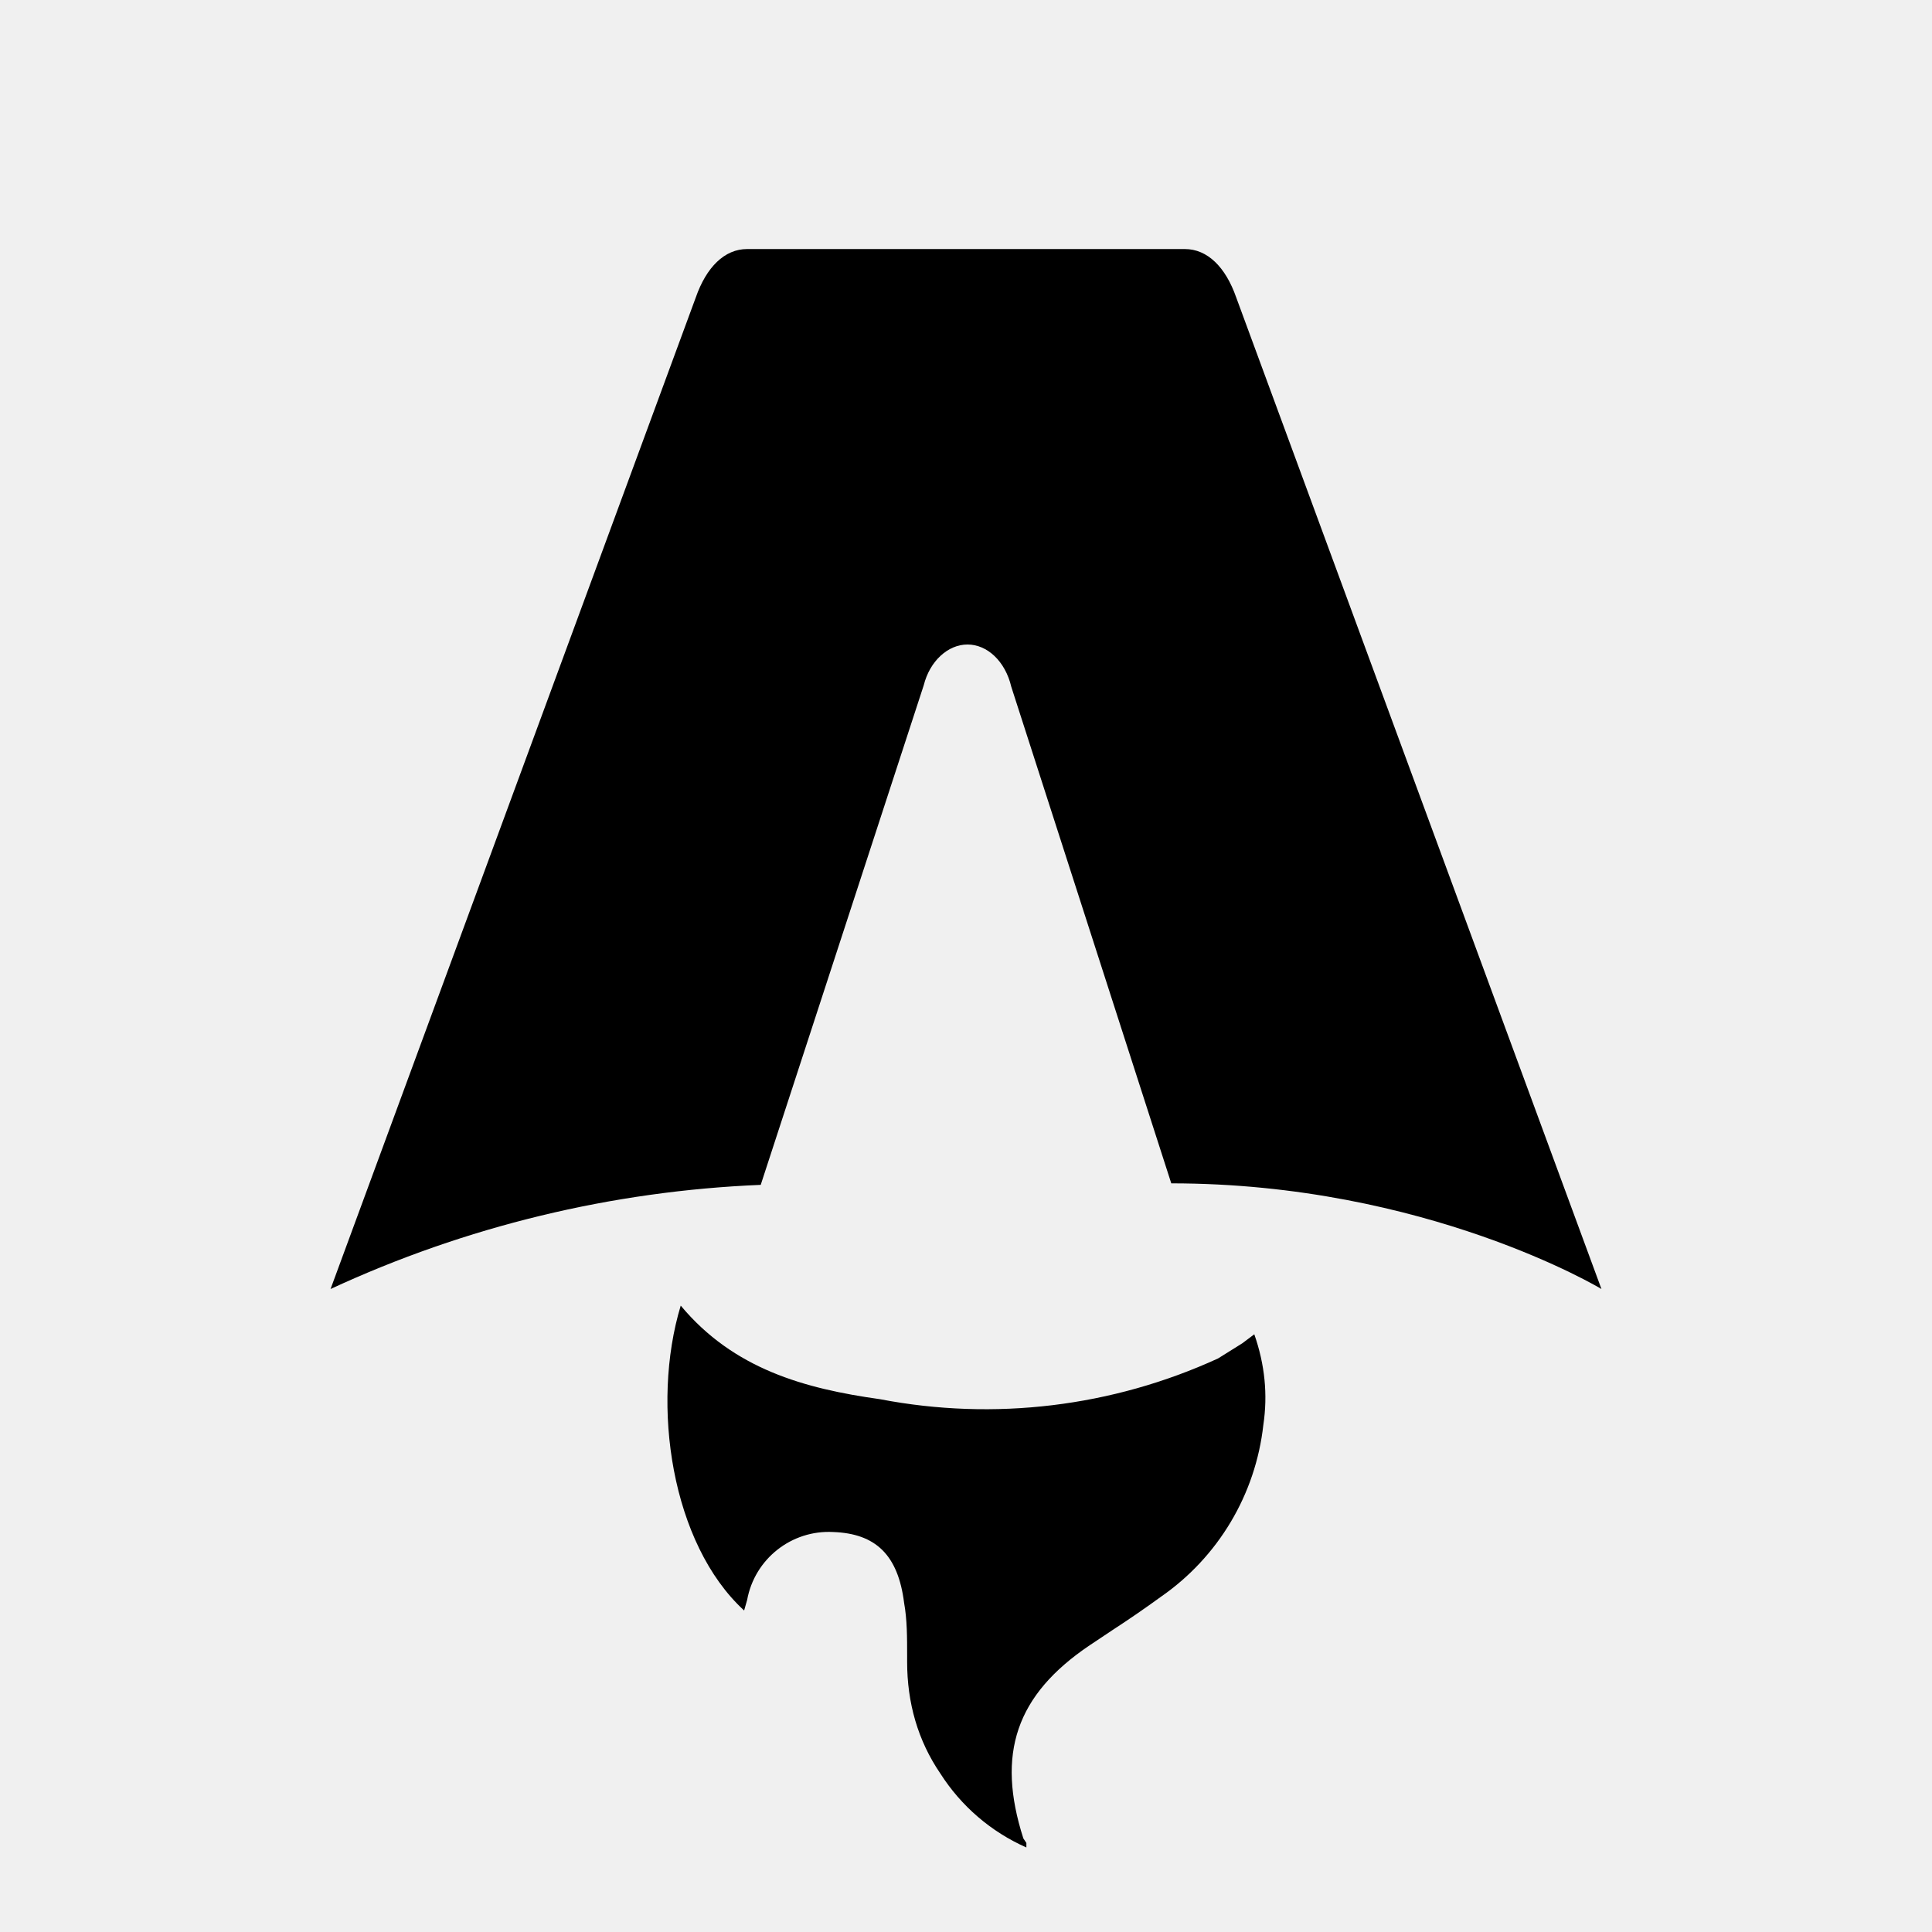
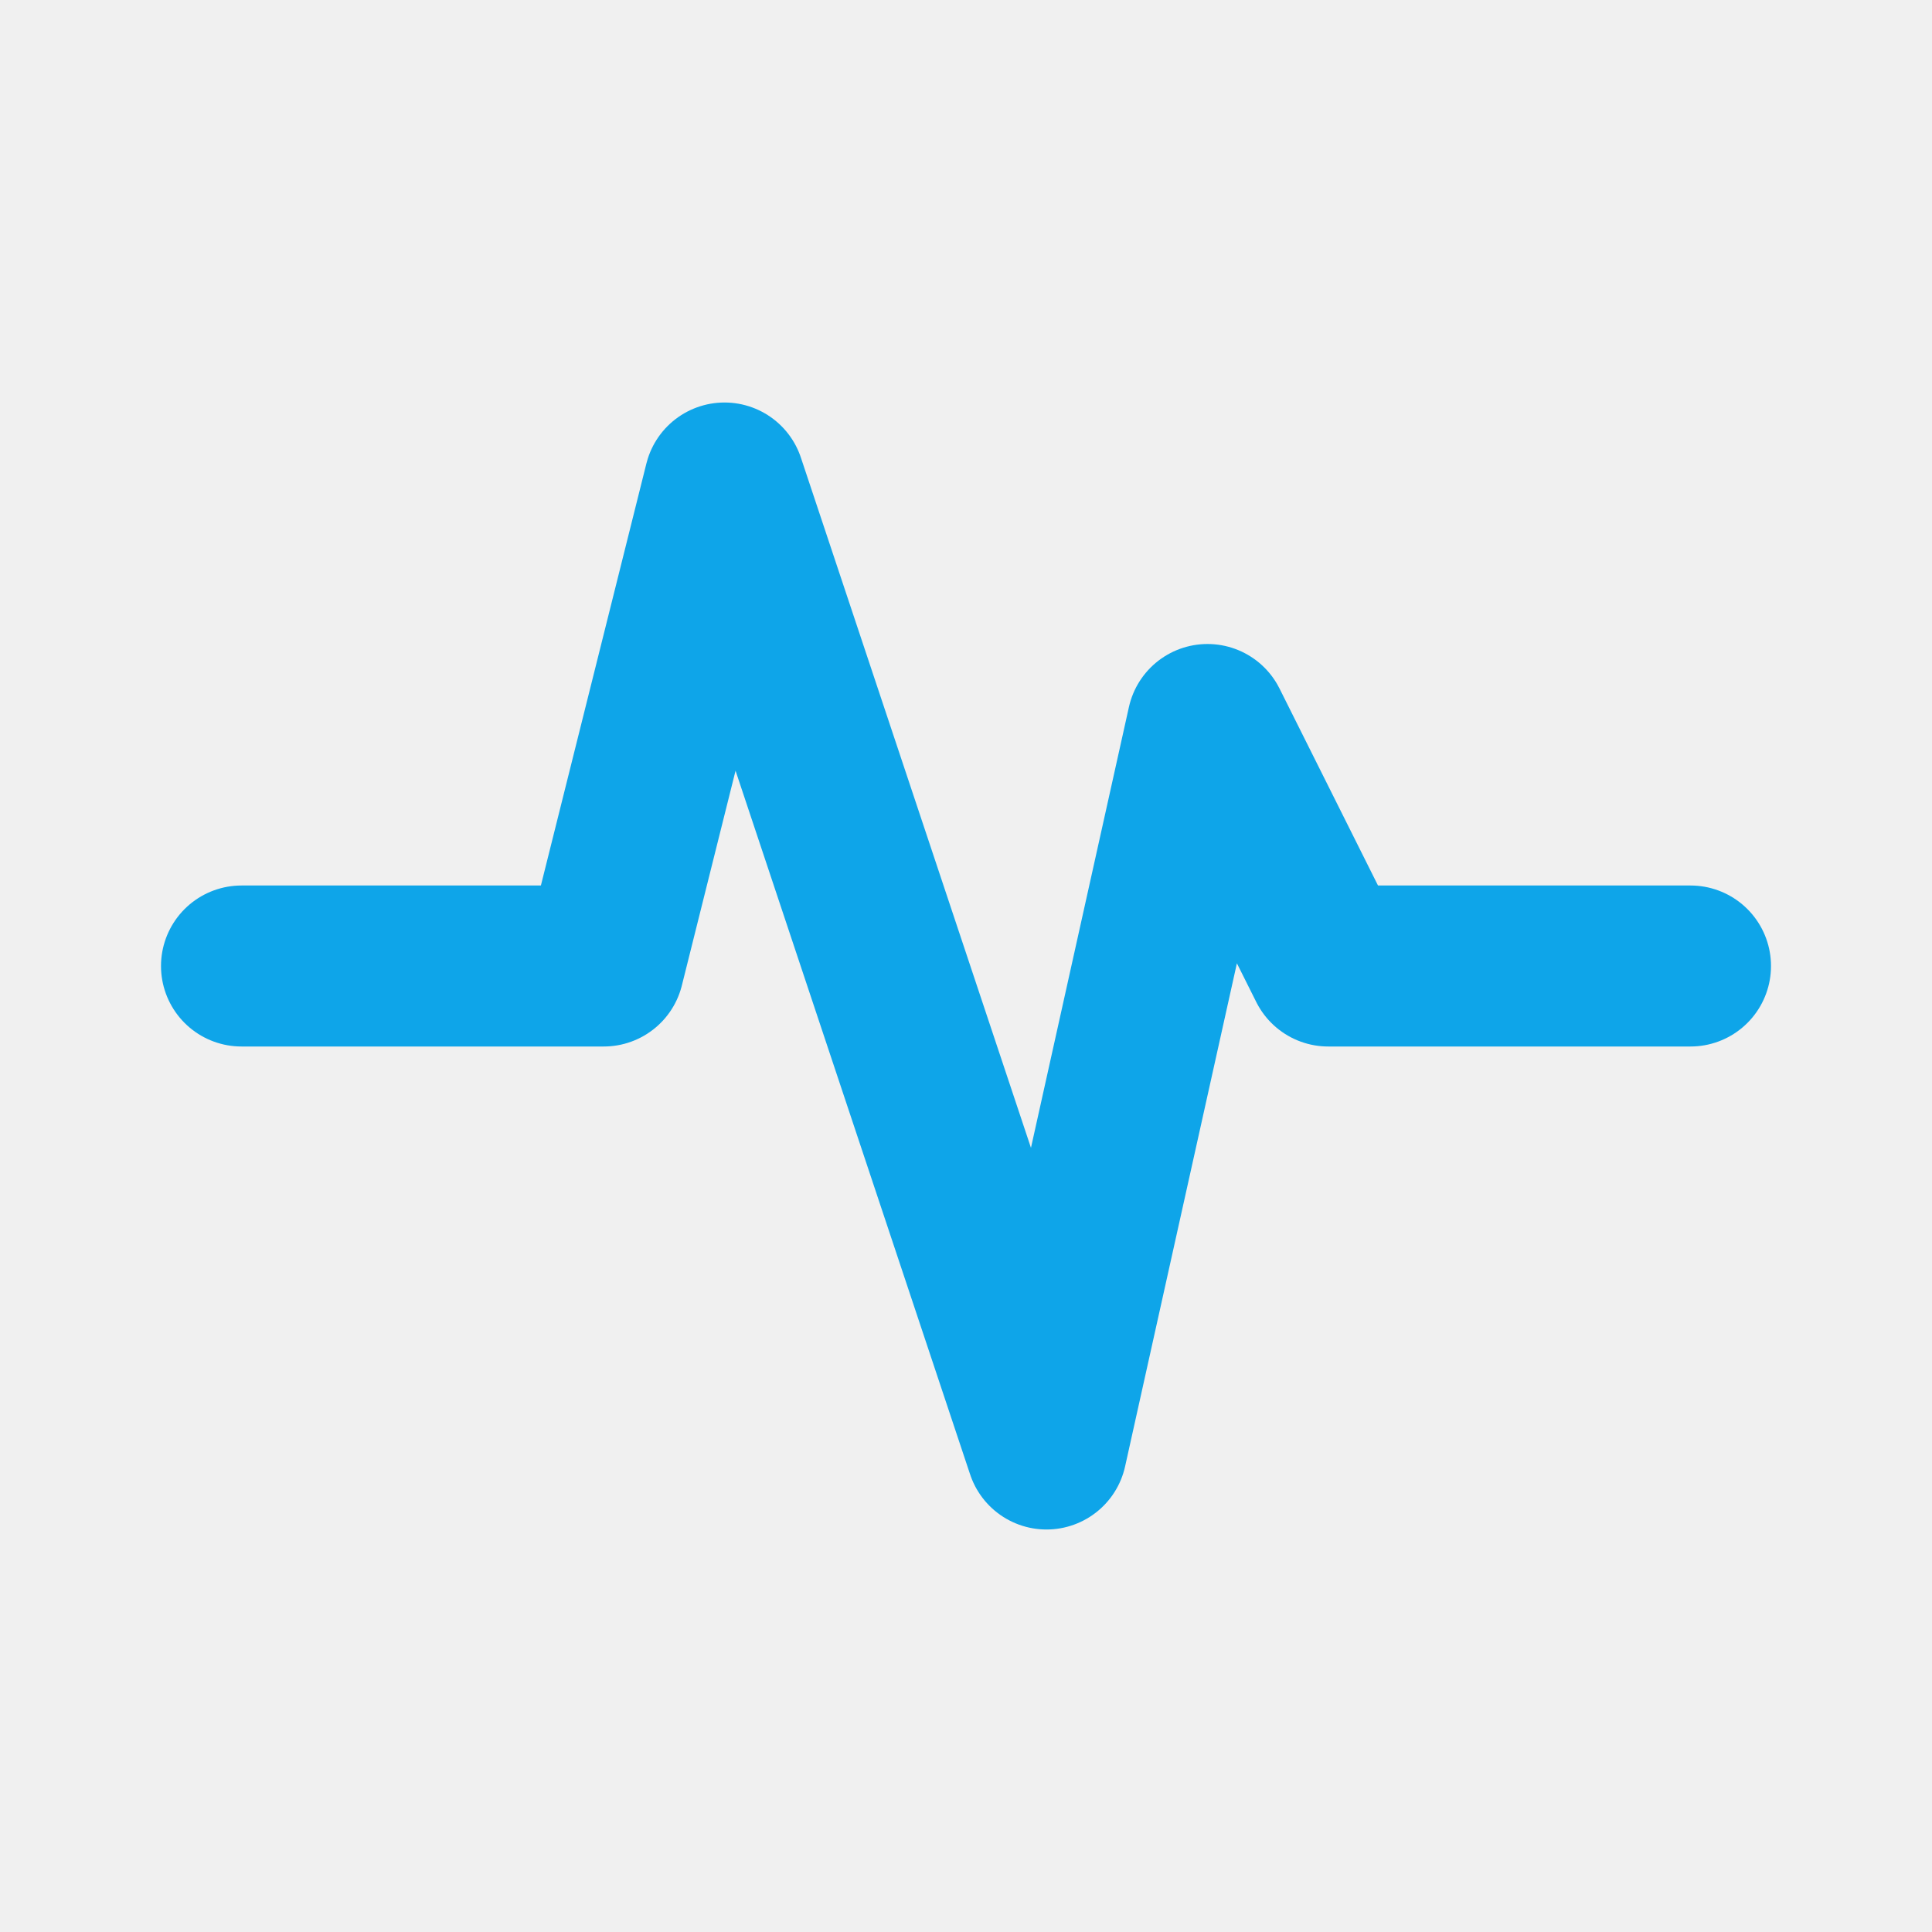
- <svg xmlns="http://www.w3.org/2000/svg" fill="none" viewBox="0 0 128 128">
-   <path d="M50.4 78.5a75.1 75.1 0 0 0-28.5 6.9l24.2-65.7c.7-2 1.9-3.2 3.4-3.2h29c1.5 0 2.7 1.2 3.4 3.2l24.2 65.7s-11.6-7-28.5-7L67 45.5c-.4-1.7-1.6-2.8-2.9-2.8-1.3 0-2.5 1.1-2.9 2.7L50.4 78.5Zm-1.1 28.2Zm-4.2-20.2c-2 6.6-.6 15.8 4.2 20.2a17.5 17.5 0 0 1 .2-.7 5.5 5.5 0 0 1 5.7-4.5c2.8.1 4.3 1.5 4.7 4.7.2 1.1.2 2.3.2 3.5v.4c0 2.7.7 5.2 2.2 7.4a13 13 0 0 0 5.7 4.9v-.3l-.2-.3c-1.8-5.6-.5-9.5 4.4-12.8l1.5-1a73 73 0 0 0 3.2-2.2 16 16 0 0 0 6.8-11.4c.3-2 .1-4-.6-6l-.8.6-1.6 1a37 37 0 0 1-22.4 2.7c-5-.7-9.7-2-13.2-6.2Z" />
-   <style>
-         path { fill: #000; }
-         @media (prefers-color-scheme: dark) {
-             path { fill: #FFF; }
-         }
-     </style>
+ <svg xmlns="http://www.w3.org/2000/svg" width="24" height="24" viewBox="0 0 24 24" fill="none" stroke="#0ea5e9" stroke-width="2" stroke-linecap="round" stroke-linejoin="round" class="icon icon-tabler icons-tabler-outline icon-tabler-activity-heartbeat">
+   <path stroke="none" d="M0 0h24v24H0z" fill="none" />
+   <path d="M3 12h4.5l1.5 -6l4 12l2 -9l1.5 3h4.5" />
</svg>
